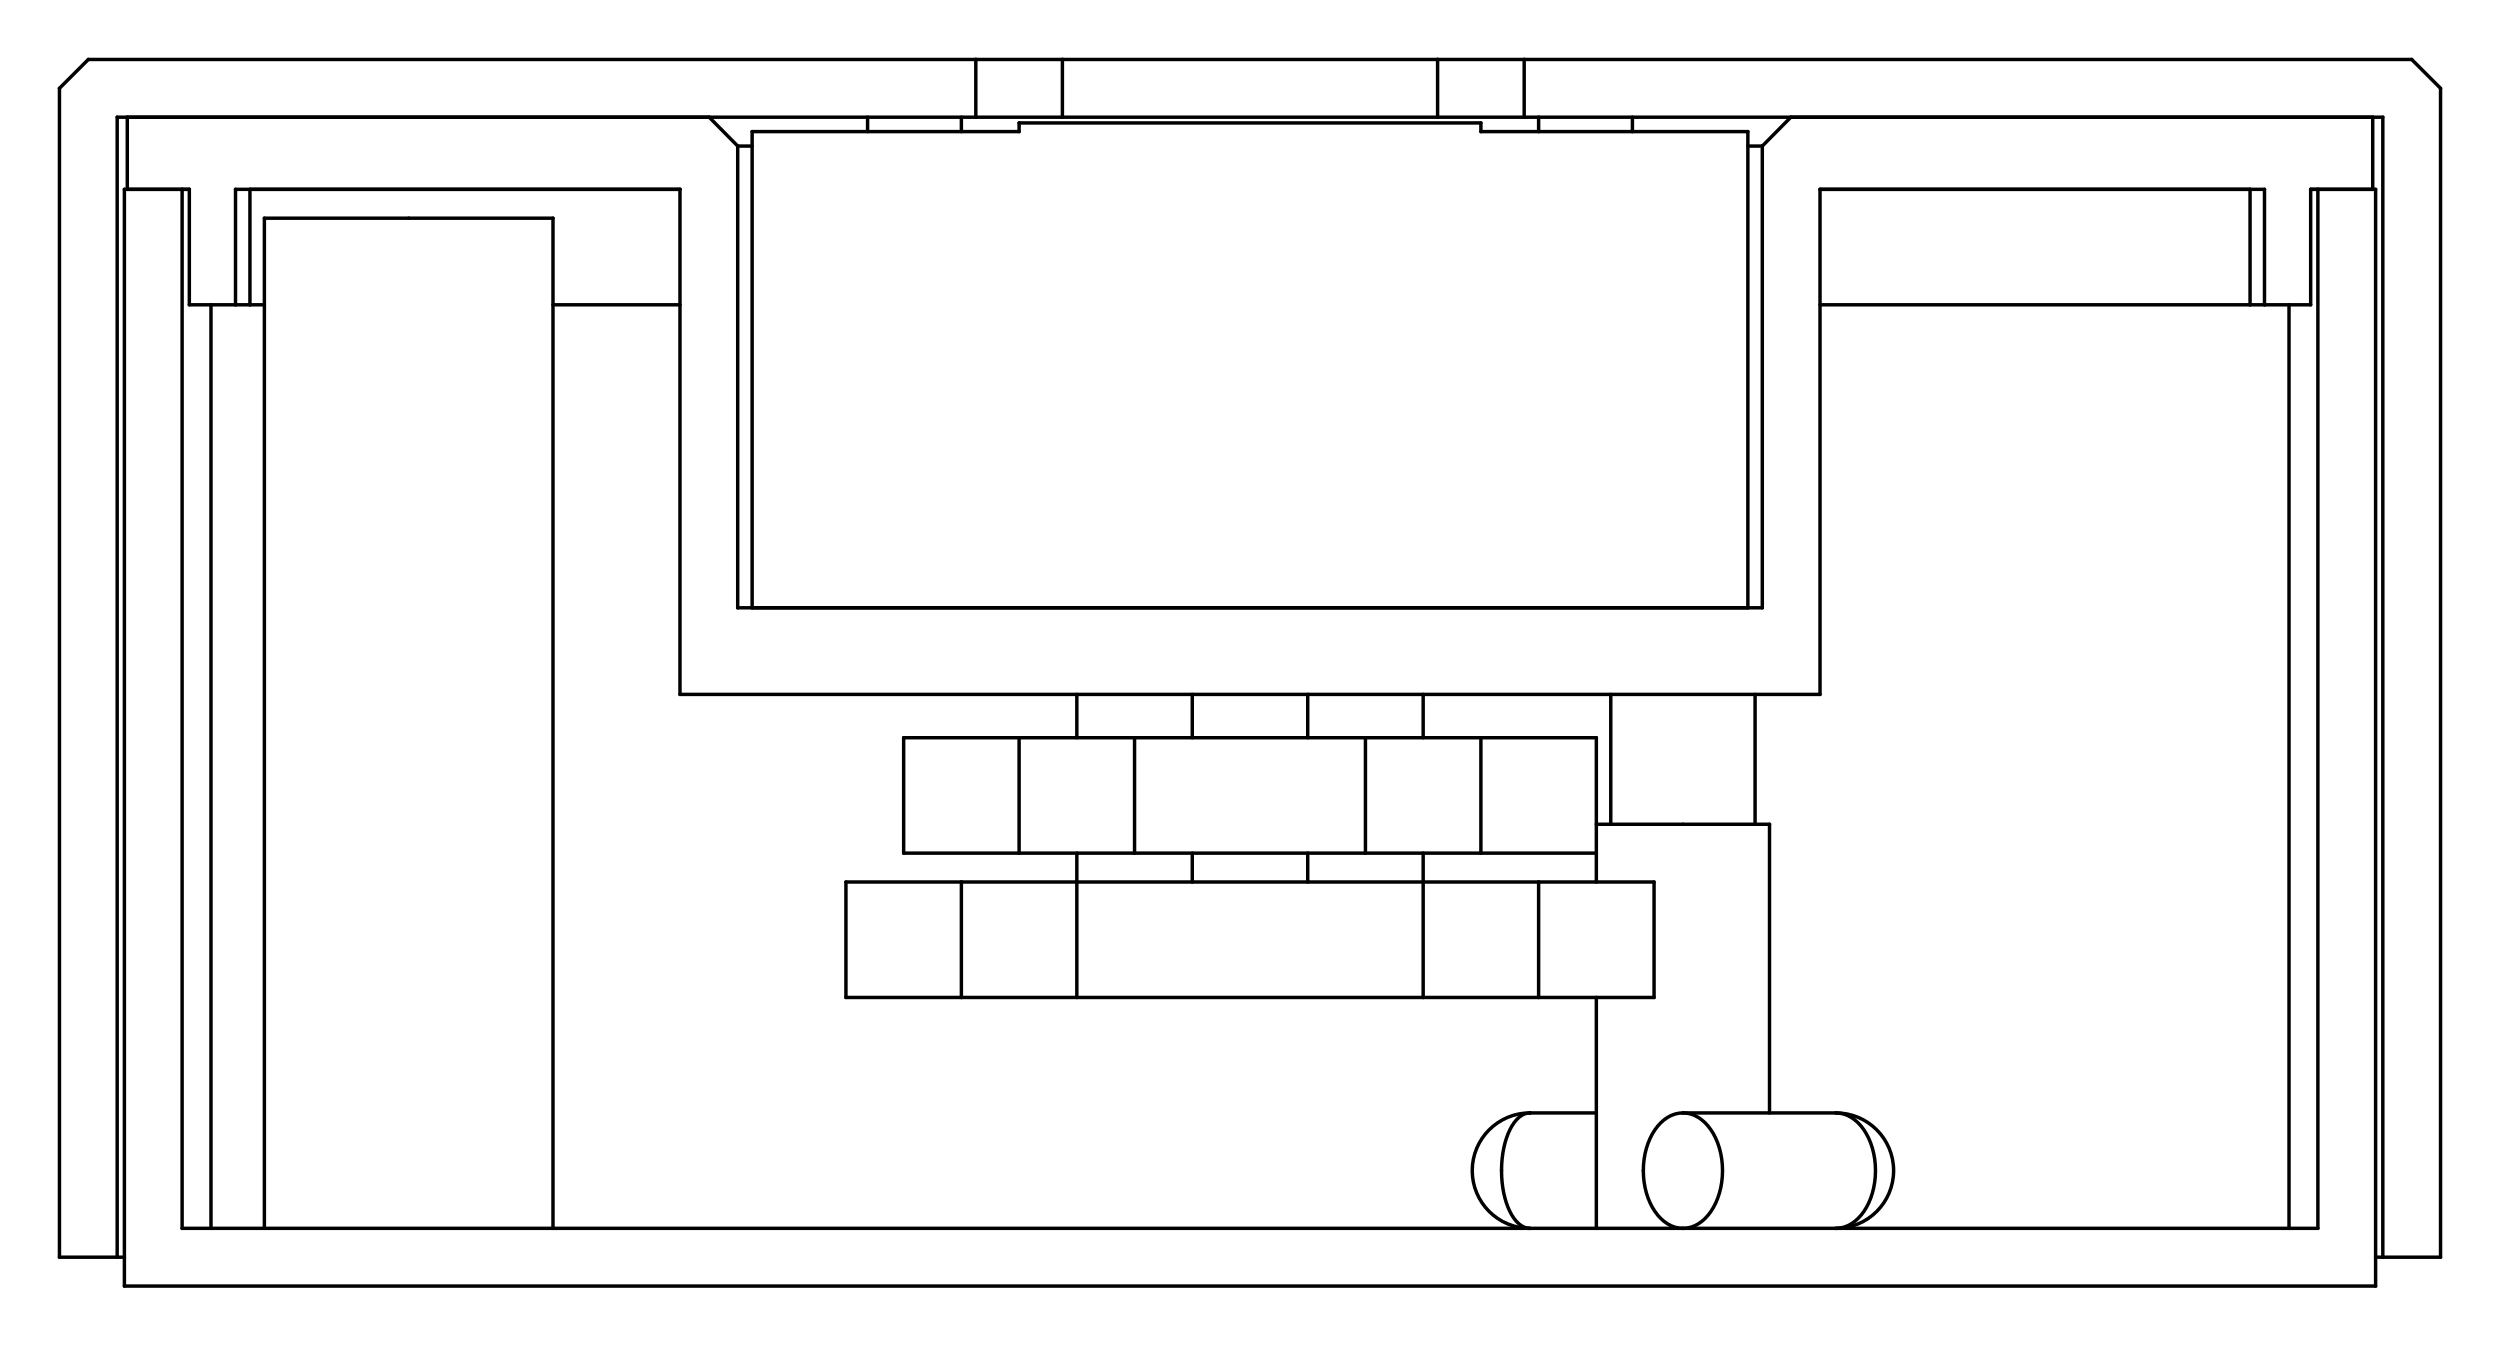
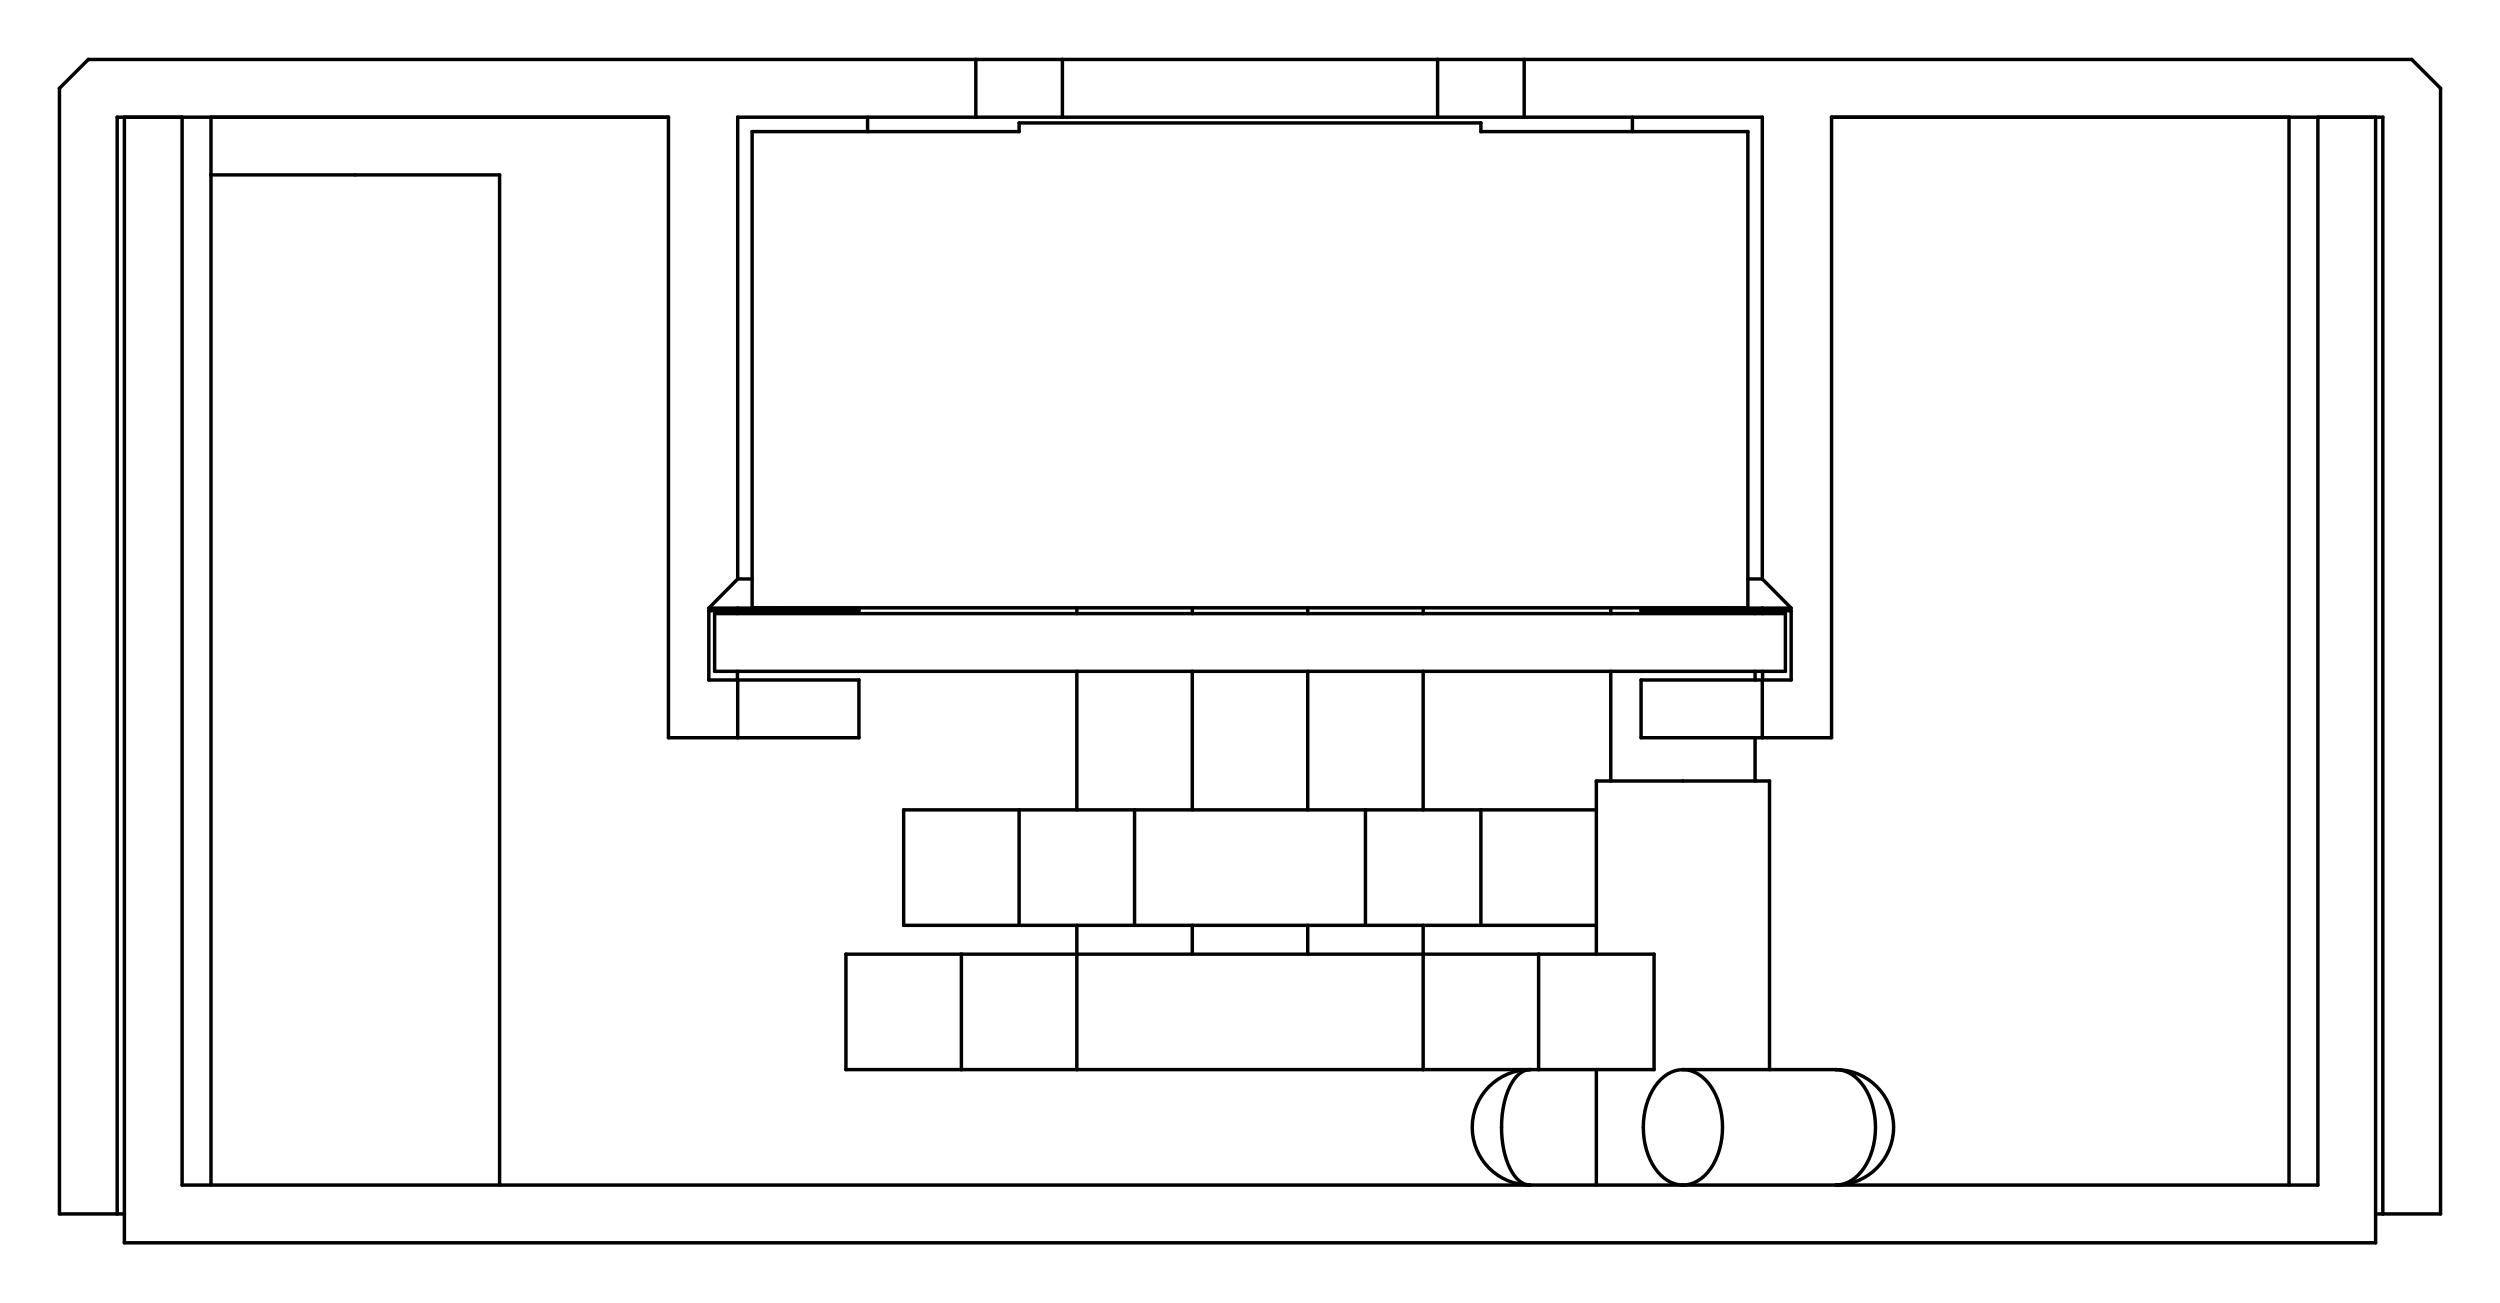
- <svg xmlns="http://www.w3.org/2000/svg" width="216.55mm" height="116.55mm" viewBox="-43.31 -44.56 86.62 46.62" version="1.1">
+ <svg xmlns="http://www.w3.org/2000/svg" width="216.55mm" height="112.8mm" viewBox="-43.31 -43.06 86.62 45.12" version="1.1">
  <g transform="scale(1,-1)" stroke-linecap="round">
    <g fill="none" stroke="rgb(0,0,0)" stroke-width="0.12" id="visible">
      <line x1="-39.0" y1="0.0" x2="39.0" y2="0.0" />
-       <line x1="37.0" y1="38.0" x2="39.0" y2="38.0" />
-       <path d="M 36.75,38.0 C 36.91,38.0 37,38.0 37.0,38.0" />
-       <line x1="17.5" y1="20.5" x2="17.5" y2="16.0" />
+       <line x1="37.0" y1="39.0" x2="39.0" y2="39.0" />
+       <line x1="36.0" y1="39.0" x2="20.15" y2="39.0" />
+       <line x1="17.5" y1="21.9" x2="17.5" y2="21.8" />
+       <line x1="17.5" y1="19.8" x2="17.5" y2="19.5" />
+       <line x1="17.5" y1="17.5" x2="17.5" y2="16.0" />
      <line x1="-37.0" y1="2.0" x2="37.0" y2="2.0" />
-       <line x1="12.5" y1="20.5" x2="12.5" y2="16.0" />
-       <path d="M -37.0,38.0 C -37,38.0 -36.91,38.0 -36.75,38.0" />
-       <line x1="-39.0" y1="38.0" x2="-37.0" y2="38.0" />
-       <line x1="39.0" y1="38.0" x2="39.0" y2="0.0" />
-       <line x1="-39.0" y1="38.0" x2="-39.0" y2="0.0" />
-       <line x1="-37.0" y1="38.0" x2="-37.0" y2="2.0" />
-       <line x1="37.0" y1="38.0" x2="37.0" y2="2.0" />
+       <line x1="12.5" y1="22.0" x2="12.5" y2="21.8" />
+       <line x1="12.5" y1="19.8" x2="12.5" y2="16.0" />
+       <line x1="-20.15" y1="39.0" x2="-36.0" y2="39.0" />
+       <line x1="-39.0" y1="39.0" x2="-37.0" y2="39.0" />
+       <line x1="39.0" y1="39.0" x2="39.0" y2="0.0" />
+       <line x1="-39.0" y1="39.0" x2="-39.0" y2="0.0" />
+       <line x1="-37.0" y1="39.0" x2="-37.0" y2="2.0" />
+       <line x1="37.0" y1="39.0" x2="37.0" y2="2.0" />
      <path d="M 15.0,16.0 L 15.336,16.0 L 15.668,16.0 L 15.991,16.0 L 16.302,16.0 L 16.596,16.0 L 16.87,16.0 L 17.121,16.0 L 17.345,16.0 L 17.54,16.0 L 17.703,16.0 L 17.832,16.0 L 17.925,16.0 L 17.981,16.0 L 18.0,16.0" />
      <path d="M 12.0,16.0 Q 12.009,16.0 12.019,16.0 Q 12.047,16.0 12.075,16.0 Q 12.122,16.0 12.168,16.0 Q 12.233,16.0 12.297,16.0 Q 12.378,16.0 12.46,16.0 Q 12.557,16.0 12.655,16.0 Q 12.767,16.0 12.879,16.0 Q 13.004,16.0 13.13,16.0 Q 13.267,16.0 13.404,16.0 Q 13.551,16.0 13.698,16.0 Q 13.854,16.0 14.009,16.0 Q 14.171,16.0 14.332,16.0 Q 14.663,16.0 15.0,16.0" />
-       <line x1="36.75" y1="38.0" x2="38.9" y2="38.0" />
-       <line x1="-38.9" y1="38.0" x2="-36.75" y2="38.0" />
-       <line x1="18.74" y1="40.5" x2="38.9" y2="40.5" />
-       <line x1="-38.9" y1="40.5" x2="-18.74" y2="40.5" />
-       <line x1="-38.9" y1="40.5" x2="-38.9" y2="38.0" />
-       <line x1="38.9" y1="40.5" x2="38.9" y2="38.0" />
-       <line x1="-18.74" y1="40.5" x2="-17.75" y2="39.5" />
-       <line x1="-17.75" y1="39.5" x2="-17.75" y2="23.5" />
-       <line x1="-17.75" y1="23.5" x2="17.75" y2="23.5" />
-       <line x1="17.75" y1="39.5" x2="17.75" y2="23.5" />
-       <line x1="17.75" y1="39.5" x2="18.74" y2="40.5" />
-       <line x1="36.75" y1="38.0" x2="36.75" y2="34.0" />
-       <line x1="35.15" y1="34.0" x2="36.75" y2="34.0" />
-       <line x1="35.15" y1="38.0" x2="35.15" y2="34.0" />
-       <line x1="19.75" y1="38.0" x2="35.15" y2="38.0" />
-       <line x1="19.75" y1="38.0" x2="19.75" y2="20.5" />
-       <line x1="-19.75" y1="20.5" x2="19.75" y2="20.5" />
-       <line x1="-19.75" y1="38.0" x2="-19.75" y2="20.5" />
-       <line x1="-35.15" y1="38.0" x2="-19.75" y2="38.0" />
-       <line x1="-35.15" y1="38.0" x2="-35.15" y2="34.0" />
-       <line x1="-36.75" y1="34.0" x2="-35.15" y2="34.0" />
-       <line x1="-36.75" y1="38.0" x2="-36.75" y2="34.0" />
-       <path d="M 17.75,39.5 C 17.75,39.5 17.577,39.5 17.25,39.5" />
-       <line x1="10.0" y1="40.0" x2="10.0" y2="40.5" />
-       <line x1="-10.0" y1="40.0" x2="-10.0" y2="40.5" />
-       <path d="M -17.25,39.5 C -17.577,39.5 -17.75,39.5 -17.75,39.5" />
-       <path d="M 35.15,34.0 C 35.15,34.0 35.096,34.0 35.004,34.0 C 34.91,34.0 34.781,34.0 34.65,34.0" />
-       <line x1="-34.65" y1="34.0" x2="-34.15" y2="34.0" />
-       <line x1="-24.15" y1="34.0" x2="-19.75" y2="34.0" />
-       <line x1="19.75" y1="34.0" x2="34.65" y2="34.0" />
-       <path d="M -34.65,34.0 C -34.781,34.0 -34.91,34.0 -35.004,34.0 C -35.096,34.0 -35.15,34.0 -35.15,34.0" />
-       <line x1="-34.65" y1="38.0" x2="-19.75" y2="38.0" />
-       <line x1="19.75" y1="38.0" x2="34.65" y2="38.0" />
      <path d="M -39.25,1.0 Q -39.247,1.0 -39.0,1.0" />
      <line x1="-41.25" y1="1.0" x2="-39.25" y2="1.0" />
      <line x1="39.25" y1="1.0" x2="41.25" y2="1.0" />
      <path d="M 39.0,1.0 Q 39.247,1.0 39.25,1.0" />
-       <line x1="-41.25" y1="41.5" x2="-41.25" y2="1.0" />
-       <line x1="-39.25" y1="40.5" x2="-39.25" y2="1.0" />
-       <line x1="-40.25" y1="42.5" x2="-41.25" y2="41.5" />
-       <line x1="-40.25" y1="42.5" x2="-9.5" y2="42.5" />
-       <line x1="-9.5" y1="42.5" x2="-9.5" y2="40.5" />
-       <line x1="-39.25" y1="40.5" x2="-9.5" y2="40.5" />
-       <line x1="39.25" y1="40.5" x2="39.25" y2="1.0" />
-       <line x1="9.5" y1="40.5" x2="39.25" y2="40.5" />
-       <line x1="9.5" y1="42.5" x2="9.5" y2="40.5" />
-       <line x1="9.5" y1="42.5" x2="40.25" y2="42.5" />
-       <line x1="41.25" y1="41.5" x2="40.25" y2="42.5" />
-       <line x1="41.25" y1="41.5" x2="41.25" y2="1.0" />
-       <path d="M 6.5,42.5 L 6.836,42.5 L 7.168,42.5 L 7.491,42.5 L 7.802,42.5 L 8.096,42.5 L 8.37,42.5 L 8.621,42.5 L 8.845,42.5 L 9.04,42.5 L 9.203,42.5 L 9.332,42.5 L 9.425,42.5 L 9.481,42.5 L 9.5,42.5" />
-       <line x1="6.5" y1="42.5" x2="-6.5" y2="42.5" />
-       <path d="M -9.5,42.5 Q -9.491,42.5 -9.481,42.5 Q -9.453,42.5 -9.425,42.5 Q -9.378,42.5 -9.332,42.5 Q -9.267,42.5 -9.203,42.5 Q -9.122,42.5 -9.04,42.5 Q -8.943,42.5 -8.845,42.5 Q -8.733,42.5 -8.621,42.5 Q -8.496,42.5 -8.37,42.5 Q -8.233,42.5 -8.096,42.5 Q -7.949,42.5 -7.802,42.5 Q -7.646,42.5 -7.491,42.5 Q -7.329,42.5 -7.168,42.5 Q -6.837,42.5 -6.5,42.5" />
-       <path d="M 6.5,40.5 L 6.836,40.5 L 7.168,40.5 L 7.491,40.5 L 7.802,40.5 L 8.096,40.5 L 8.37,40.5 L 8.621,40.5 L 8.845,40.5 L 9.04,40.5 L 9.203,40.5 L 9.332,40.5 L 9.425,40.5 L 9.481,40.5 L 9.5,40.5" />
-       <line x1="6.5" y1="40.5" x2="-6.5" y2="40.5" />
-       <path d="M -9.5,40.5 Q -9.491,40.5 -9.481,40.5 Q -9.453,40.5 -9.425,40.5 Q -9.378,40.5 -9.332,40.5 Q -9.267,40.5 -9.203,40.5 Q -9.122,40.5 -9.04,40.5 Q -8.943,40.5 -8.845,40.5 Q -8.733,40.5 -8.621,40.5 Q -8.496,40.5 -8.37,40.5 Q -8.233,40.5 -8.096,40.5 Q -7.949,40.5 -7.802,40.5 Q -7.646,40.5 -7.491,40.5 Q -7.329,40.5 -7.168,40.5 Q -6.837,40.5 -6.5,40.5" />
-       <line x1="-17.25" y1="23.5" x2="17.25" y2="23.5" />
-       <line x1="8.0" y1="40.0" x2="17.25" y2="40.0" />
-       <line x1="-17.25" y1="40.0" x2="-8.0" y2="40.0" />
-       <line x1="-17.25" y1="40.0" x2="-17.25" y2="23.5" />
-       <line x1="17.25" y1="40.0" x2="17.25" y2="23.5" />
-       <line x1="-8.0" y1="40.3" x2="-8.0" y2="40.0" />
-       <line x1="-8.0" y1="40.3" x2="8.0" y2="40.3" />
-       <line x1="8.0" y1="40.3" x2="8.0" y2="40.0" />
+       <line x1="-41.25" y1="40.0" x2="-41.25" y2="1.0" />
+       <line x1="-39.25" y1="39.0" x2="-39.25" y2="1.0" />
+       <line x1="-40.25" y1="41.0" x2="-41.25" y2="40.0" />
+       <line x1="-40.25" y1="41.0" x2="-9.5" y2="41.0" />
+       <line x1="-9.5" y1="41.0" x2="-9.5" y2="39.0" />
+       <line x1="-17.75" y1="39.0" x2="-9.5" y2="39.0" />
+       <line x1="-17.75" y1="39.0" x2="-17.75" y2="23.0" />
+       <line x1="-18.75" y1="21.99" x2="-17.75" y2="23.0" />
+       <line x1="-18.75" y1="21.99" x2="-17.75" y2="21.99" />
+       <line x1="-17.75" y1="21.99" x2="-17.75" y2="21.9" />
+       <line x1="-18.75" y1="21.9" x2="-17.75" y2="21.9" />
+       <line x1="-18.75" y1="21.9" x2="-18.75" y2="19.5" />
+       <line x1="-18.75" y1="19.5" x2="-17.75" y2="19.5" />
+       <line x1="-17.75" y1="19.5" x2="-17.75" y2="17.5" />
+       <line x1="-20.15" y1="17.5" x2="-17.75" y2="17.5" />
+       <line x1="-20.15" y1="39.0" x2="-20.15" y2="17.5" />
+       <line x1="-39.25" y1="39.0" x2="-20.15" y2="39.0" />
+       <line x1="39.25" y1="39.0" x2="39.25" y2="1.0" />
+       <line x1="20.15" y1="39.0" x2="39.25" y2="39.0" />
+       <line x1="20.15" y1="39.0" x2="20.15" y2="17.5" />
+       <line x1="17.75" y1="17.5" x2="20.15" y2="17.5" />
+       <line x1="17.75" y1="19.5" x2="17.75" y2="17.5" />
+       <line x1="17.75" y1="19.5" x2="18.75" y2="19.5" />
+       <line x1="18.75" y1="21.9" x2="18.75" y2="19.5" />
+       <line x1="17.75" y1="21.9" x2="18.75" y2="21.9" />
+       <line x1="17.75" y1="21.99" x2="17.75" y2="21.9" />
+       <line x1="17.75" y1="21.99" x2="18.75" y2="21.99" />
+       <line x1="17.75" y1="23.0" x2="18.75" y2="21.99" />
+       <line x1="17.75" y1="39.0" x2="17.75" y2="23.0" />
+       <line x1="9.5" y1="39.0" x2="17.75" y2="39.0" />
+       <line x1="9.5" y1="41.0" x2="9.5" y2="39.0" />
+       <line x1="9.5" y1="41.0" x2="40.25" y2="41.0" />
+       <line x1="41.25" y1="40.0" x2="40.25" y2="41.0" />
+       <line x1="41.25" y1="40.0" x2="41.25" y2="1.0" />
+       <path d="M 6.5,41.0 L 6.836,41.0 L 7.168,41.0 L 7.491,41.0 L 7.802,41.0 L 8.096,41.0 L 8.37,41.0 L 8.621,41.0 L 8.845,41.0 L 9.04,41.0 L 9.203,41.0 L 9.332,41.0 L 9.425,41.0 L 9.481,41.0 L 9.5,41.0" />
+       <line x1="6.5" y1="41.0" x2="-6.5" y2="41.0" />
+       <path d="M -9.5,41.0 Q -9.491,41.0 -9.481,41.0 Q -9.453,41.0 -9.425,41.0 Q -9.378,41.0 -9.332,41.0 Q -9.267,41.0 -9.203,41.0 Q -9.122,41.0 -9.04,41.0 Q -8.943,41.0 -8.845,41.0 Q -8.733,41.0 -8.621,41.0 Q -8.496,41.0 -8.37,41.0 Q -8.233,41.0 -8.096,41.0 Q -7.949,41.0 -7.802,41.0 Q -7.646,41.0 -7.491,41.0 Q -7.329,41.0 -7.168,41.0 Q -6.837,41.0 -6.5,41.0" />
+       <path d="M 6.5,39.0 L 6.836,39.0 L 7.168,39.0 L 7.491,39.0 L 7.802,39.0 L 8.096,39.0 L 8.37,39.0 L 8.621,39.0 L 8.845,39.0 L 9.04,39.0 L 9.203,39.0 L 9.332,39.0 L 9.425,39.0 L 9.481,39.0 L 9.5,39.0" />
+       <line x1="6.5" y1="39.0" x2="-6.5" y2="39.0" />
+       <path d="M -9.5,39.0 Q -9.491,39.0 -9.481,39.0 Q -9.453,39.0 -9.425,39.0 Q -9.378,39.0 -9.332,39.0 Q -9.267,39.0 -9.203,39.0 Q -9.122,39.0 -9.04,39.0 Q -8.943,39.0 -8.845,39.0 Q -8.733,39.0 -8.621,39.0 Q -8.496,39.0 -8.37,39.0 Q -8.233,39.0 -8.096,39.0 Q -7.949,39.0 -7.802,39.0 Q -7.646,39.0 -7.491,39.0 Q -7.329,39.0 -7.168,39.0 Q -6.837,39.0 -6.5,39.0" />
+       <path d="M -17.75,21.99 L -17.724,21.99 L -17.647,21.99 L -17.518,21.99 L -17.341,21.99 L -17.116,21.99 L -16.847,21.99 L -16.536,21.99 L -16.188,21.99 L -15.805,21.99 L -15.393,21.99 L -14.957,21.99 L -14.5,21.99 L -14.03,21.99 L -13.55,21.99" />
+       <path d="M -17.75,21.9 L -17.724,21.9 L -17.647,21.9 L -17.518,21.9 L -17.341,21.9 L -17.116,21.9 L -16.847,21.9 L -16.536,21.9 L -16.188,21.9 L -15.805,21.9 L -15.393,21.9 L -14.957,21.9 L -14.5,21.9 L -14.03,21.9 L -13.55,21.9" />
+       <path d="M -17.75,19.5 L -17.724,19.5 L -17.647,19.5 L -17.518,19.5 L -17.341,19.5 L -17.116,19.5 L -16.847,19.5 L -16.536,19.5 L -16.188,19.5 L -15.805,19.5 L -15.393,19.5 L -14.957,19.5 L -14.5,19.5 L -14.03,19.5 L -13.55,19.5" />
+       <path d="M -13.55,17.5 L -14.03,17.5 L -14.5,17.5 L -14.957,17.5 L -15.393,17.5 L -15.805,17.5 L -16.188,17.5 L -16.536,17.5 L -16.847,17.5 L -17.116,17.5 L -17.341,17.5 L -17.518,17.5 L -17.647,17.5 L -17.724,17.5 L -17.75,17.5" />
+       <path d="M 17.75,17.5 L 17.724,17.5 L 17.647,17.5 L 17.518,17.5 L 17.341,17.5 L 17.116,17.5 L 16.847,17.5 L 16.536,17.5 L 16.188,17.5 L 15.805,17.5 L 15.393,17.5 L 14.957,17.5 L 14.5,17.5 L 14.03,17.5 L 13.55,17.5" />
+       <path d="M 13.55,19.5 L 14.03,19.5 L 14.5,19.5 L 14.957,19.5 L 15.393,19.5 L 15.805,19.5 L 16.188,19.5 L 16.536,19.5 L 16.847,19.5 L 17.116,19.5 L 17.341,19.5 L 17.518,19.5 L 17.647,19.5 L 17.724,19.5 L 17.75,19.5" />
+       <path d="M 13.55,21.9 L 14.03,21.9 L 14.5,21.9 L 14.957,21.9 L 15.393,21.9 L 15.805,21.9 L 16.188,21.9 L 16.536,21.9 L 16.847,21.9 L 17.116,21.9 L 17.341,21.9 L 17.518,21.9 L 17.647,21.9 L 17.724,21.9 L 17.75,21.9" />
+       <path d="M 13.55,21.99 L 14.03,21.99 L 14.5,21.99 L 14.957,21.99 L 15.393,21.99 L 15.805,21.99 L 16.188,21.99 L 16.536,21.99 L 16.847,21.99 L 17.116,21.99 L 17.341,21.99 L 17.518,21.99 L 17.647,21.99 L 17.724,21.99 L 17.75,21.99" />
+       <path d="M 17.75,23.0 C 17.75,23.0 17.577,23.0 17.25,23.0" />
+       <path d="M -17.25,23.0 C -17.577,23.0 -17.75,23.0 -17.75,23.0" />
+       <path d="M -16.426,21.99 L -16.409,22.0" />
+       <line x1="-13.55" y1="21.99" x2="-13.55" y2="21.9" />
+       <line x1="-17.76" y1="21.9" x2="-17.76" y2="21.8" />
+       <line x1="-17.76" y1="19.8" x2="-17.76" y2="19.5" />
+       <line x1="-13.55" y1="19.5" x2="-13.55" y2="17.5" />
+       <line x1="13.55" y1="19.5" x2="13.55" y2="17.5" />
+       <line x1="17.76" y1="21.9" x2="17.76" y2="21.8" />
+       <line x1="17.76" y1="19.8" x2="17.76" y2="19.5" />
+       <line x1="13.55" y1="21.99" x2="13.55" y2="21.9" />
+       <path d="M 16.409,22.0 L 16.426,21.99" />
+       <line x1="-18.55" y1="21.8" x2="-18.55" y2="19.8" />
+       <line x1="18.55" y1="21.8" x2="18.55" y2="19.8" />
+       <line x1="-18.55" y1="21.8" x2="18.55" y2="21.8" />
+       <line x1="-18.55" y1="19.8" x2="18.55" y2="19.8" />
+       <line x1="-17.25" y1="22.0" x2="17.25" y2="22.0" />
+       <line x1="8.0" y1="38.5" x2="17.25" y2="38.5" />
+       <line x1="-17.25" y1="38.5" x2="-8.0" y2="38.5" />
+       <line x1="-17.25" y1="38.5" x2="-17.25" y2="22.0" />
+       <line x1="17.25" y1="38.5" x2="17.25" y2="22.0" />
+       <line x1="-8.0" y1="38.8" x2="-8.0" y2="38.5" />
+       <line x1="-8.0" y1="38.8" x2="8.0" y2="38.8" />
+       <line x1="8.0" y1="38.8" x2="8.0" y2="38.5" />
      <path d="M 20.3,2.0 A 2.0,2.0 90.0 0,1 20.3,6.0" />
      <path d="M 20.3,2.0 A 2.0,1.372 90.0 1,1 20.3,6.0" />
      <path d="M 13.628,4.0 A 2.0,1.372 90.0 0,1 15.0,2.0" />
      <path d="M 15.0,2.0 A 2.0,1.372 90.0 0,1 15.0,6.0" />
      <path d="M 15.0,6.0 A 2.0,1.372 90.0 0,1 13.628,4.0" />
      <path d="M 8.715,4.0 A 2.0,0.985 -90.0 0,1 9.7,2.0" />
      <path d="M 9.7,6.0 A 2.0,0.985 -90.0 0,1 8.715,4.0" />
      <path d="M 9.7,6.0 A 2.0,2.0 90.0 0,1 9.7,2.0" />
+       <line x1="8.0" y1="11.0" x2="12.0" y2="11.0" />
+       <path d="M 8.0,11.0 Q 7.987,11.0 7.975,11.0 Q 7.937,11.0 7.9,11.0 Q 7.838,11.0 7.776,11.0 Q 7.69,11.0 7.604,11.0 Q 7.495,11.0 7.387,11.0 Q 7.257,11.0 7.127,11.0 Q 6.978,11.0 6.828,11.0 Q 6.661,11.0 6.494,11.0 Q 6.311,11.0 6.128,11.0 Q 5.932,11.0 5.736,11.0 Q 5.528,11.0 5.321,11.0 Q 5.106,11.0 4.89,11.0 Q 4.449,11.0 4.0,11.0" />
+       <line x1="-4.0" y1="11.0" x2="4.0" y2="11.0" />
+       <path d="M -4.0,11.0 L -4.448,11.0 L -4.89,11.0 L -5.321,11.0 L -5.736,11.0 L -6.128,11.0 L -6.494,11.0 L -6.828,11.0 L -7.127,11.0 L -7.387,11.0 L -7.604,11.0 L -7.776,11.0 L -7.9,11.0 L -7.975,11.0 L -8.0,11.0" />
+       <line x1="-12.0" y1="11.0" x2="-8.0" y2="11.0" />
      <line x1="8.0" y1="15.0" x2="12.0" y2="15.0" />
      <path d="M 8.0,15.0 Q 7.987,15.0 7.975,15.0 Q 7.937,15.0 7.9,15.0 Q 7.838,15.0 7.776,15.0 Q 7.69,15.0 7.604,15.0 Q 7.495,15.0 7.387,15.0 Q 7.257,15.0 7.127,15.0 Q 6.978,15.0 6.828,15.0 Q 6.661,15.0 6.494,15.0 Q 6.311,15.0 6.128,15.0 Q 5.932,15.0 5.736,15.0 Q 5.528,15.0 5.321,15.0 Q 5.106,15.0 4.89,15.0 Q 4.449,15.0 4.0,15.0" />
      <line x1="-4.0" y1="15.0" x2="4.0" y2="15.0" />
      <path d="M -4.0,15.0 L -4.448,15.0 L -4.89,15.0 L -5.321,15.0 L -5.736,15.0 L -6.128,15.0 L -6.494,15.0 L -6.828,15.0 L -7.127,15.0 L -7.387,15.0 L -7.604,15.0 L -7.776,15.0 L -7.9,15.0 L -7.975,15.0 L -8.0,15.0" />
      <line x1="-12.0" y1="15.0" x2="-8.0" y2="15.0" />
-       <line x1="8.0" y1="19.0" x2="12.0" y2="19.0" />
-       <path d="M 8.0,19.0 Q 7.987,19.0 7.975,19.0 Q 7.937,19.0 7.9,19.0 Q 7.838,19.0 7.776,19.0 Q 7.69,19.0 7.604,19.0 Q 7.495,19.0 7.387,19.0 Q 7.257,19.0 7.127,19.0 Q 6.978,19.0 6.828,19.0 Q 6.661,19.0 6.494,19.0 Q 6.311,19.0 6.128,19.0 Q 5.932,19.0 5.736,19.0 Q 5.528,19.0 5.321,19.0 Q 5.106,19.0 4.89,19.0 Q 4.449,19.0 4.0,19.0" />
-       <line x1="-4.0" y1="19.0" x2="4.0" y2="19.0" />
-       <path d="M -4.0,19.0 L -4.448,19.0 L -4.89,19.0 L -5.321,19.0 L -5.736,19.0 L -6.128,19.0 L -6.494,19.0 L -6.828,19.0 L -7.127,19.0 L -7.387,19.0 L -7.604,19.0 L -7.776,19.0 L -7.9,19.0 L -7.975,19.0 L -8.0,19.0" />
-       <line x1="-12.0" y1="19.0" x2="-8.0" y2="19.0" />
-       <line x1="-12.0" y1="19.0" x2="-12.0" y2="15.0" />
-       <line x1="12.0" y1="19.0" x2="12.0" y2="15.0" />
-       <line x1="8.0" y1="19.0" x2="8.0" y2="15.0" />
-       <line x1="-8.0" y1="19.0" x2="-8.0" y2="15.0" />
+       <line x1="-12.0" y1="15.0" x2="-12.0" y2="11.0" />
+       <line x1="12.0" y1="15.0" x2="12.0" y2="11.0" />
+       <line x1="8.0" y1="15.0" x2="8.0" y2="11.0" />
+       <line x1="-8.0" y1="15.0" x2="-8.0" y2="11.0" />
+       <line x1="10.0" y1="6.0" x2="14.0" y2="6.0" />
+       <path d="M 10.0,6.0 Q 9.987,6.0 9.975,6.0 Q 9.937,6.0 9.9,6.0 Q 9.838,6.0 9.776,6.0 Q 9.69,6.0 9.604,6.0 Q 9.495,6.0 9.387,6.0 Q 9.257,6.0 9.127,6.0 Q 8.978,6.0 8.828,6.0 Q 8.661,6.0 8.494,6.0 Q 8.311,6.0 8.128,6.0 Q 7.932,6.0 7.736,6.0 Q 7.528,6.0 7.321,6.0 Q 7.106,6.0 6.89,6.0 Q 6.449,6.0 6.0,6.0" />
+       <line x1="-6.0" y1="6.0" x2="6.0" y2="6.0" />
+       <path d="M -6.0,6.0 L -6.448,6.0 L -6.89,6.0 L -7.321,6.0 L -7.736,6.0 L -8.128,6.0 L -8.494,6.0 L -8.828,6.0 L -9.127,6.0 L -9.387,6.0 L -9.604,6.0 L -9.776,6.0 L -9.9,6.0 L -9.975,6.0 L -10.0,6.0" />
+       <line x1="-14.0" y1="6.0" x2="-10.0" y2="6.0" />
      <line x1="10.0" y1="10.0" x2="14.0" y2="10.0" />
      <path d="M 10.0,10.0 Q 9.987,10.0 9.975,10.0 Q 9.937,10.0 9.9,10.0 Q 9.838,10.0 9.776,10.0 Q 9.69,10.0 9.604,10.0 Q 9.495,10.0 9.387,10.0 Q 9.257,10.0 9.127,10.0 Q 8.978,10.0 8.828,10.0 Q 8.661,10.0 8.494,10.0 Q 8.311,10.0 8.128,10.0 Q 7.932,10.0 7.736,10.0 Q 7.528,10.0 7.321,10.0 Q 7.106,10.0 6.89,10.0 Q 6.449,10.0 6.0,10.0" />
      <line x1="-6.0" y1="10.0" x2="6.0" y2="10.0" />
      <path d="M -6.0,10.0 L -6.448,10.0 L -6.89,10.0 L -7.321,10.0 L -7.736,10.0 L -8.128,10.0 L -8.494,10.0 L -8.828,10.0 L -9.127,10.0 L -9.387,10.0 L -9.604,10.0 L -9.776,10.0 L -9.9,10.0 L -9.975,10.0 L -10.0,10.0" />
      <line x1="-14.0" y1="10.0" x2="-10.0" y2="10.0" />
-       <line x1="10.0" y1="14.0" x2="14.0" y2="14.0" />
-       <path d="M 10.0,14.0 Q 9.987,14.0 9.975,14.0 Q 9.937,14.0 9.9,14.0 Q 9.838,14.0 9.776,14.0 Q 9.69,14.0 9.604,14.0 Q 9.495,14.0 9.387,14.0 Q 9.257,14.0 9.127,14.0 Q 8.978,14.0 8.828,14.0 Q 8.661,14.0 8.494,14.0 Q 8.311,14.0 8.128,14.0 Q 7.932,14.0 7.736,14.0 Q 7.528,14.0 7.321,14.0 Q 7.106,14.0 6.89,14.0 Q 6.449,14.0 6.0,14.0" />
-       <line x1="-6.0" y1="14.0" x2="6.0" y2="14.0" />
-       <path d="M -6.0,14.0 L -6.448,14.0 L -6.89,14.0 L -7.321,14.0 L -7.736,14.0 L -8.128,14.0 L -8.494,14.0 L -8.828,14.0 L -9.127,14.0 L -9.387,14.0 L -9.604,14.0 L -9.776,14.0 L -9.9,14.0 L -9.975,14.0 L -10.0,14.0" />
-       <line x1="-14.0" y1="14.0" x2="-10.0" y2="14.0" />
-       <line x1="-14.0" y1="14.0" x2="-14.0" y2="10.0" />
-       <line x1="14.0" y1="14.0" x2="14.0" y2="10.0" />
-       <line x1="10.0" y1="14.0" x2="10.0" y2="10.0" />
-       <line x1="-10.0" y1="14.0" x2="-10.0" y2="10.0" />
-       <path d="M -29.15,37.0 L -28.59,37.0 L -28.037,37.0 L -27.499,37.0 L -26.981,37.0 L -26.49,37.0 L -26.033,37.0 L -25.614,37.0 L -25.241,37.0 L -24.916,37.0 L -24.645,37.0 L -24.431,37.0 L -24.275,37.0 L -24.181,37.0 L -24.15,37.0" />
-       <path d="M -34.15,37.0 Q -34.134,37.0 -34.119,37.0 Q -34.072,37.0 -34.025,37.0 Q -33.947,37.0 -33.869,37.0 Q -33.762,37.0 -33.655,37.0 Q -33.519,37.0 -33.384,37.0 Q -33.221,37.0 -33.059,37.0 Q -32.872,37.0 -32.686,37.0 Q -32.476,37.0 -32.267,37.0 Q -32.039,37.0 -31.81,37.0 Q -31.565,37.0 -31.319,37.0 Q -31.06,37.0 -30.801,37.0 Q -30.532,37.0 -30.263,37.0 Q -29.712,37.0 -29.15,37.0" />
-       <line x1="36.0" y1="2.0" x2="36.0" y2="34.0" />
-       <line x1="-36.0" y1="2.0" x2="-36.0" y2="34.0" />
-       <line x1="13.25" y1="40.5" x2="13.25" y2="40.0" />
-       <line x1="-13.25" y1="40.5" x2="-13.25" y2="40.0" />
-       <line x1="34.65" y1="34.0" x2="34.65" y2="38.0" />
-       <line x1="-34.65" y1="34.0" x2="-34.65" y2="38.0" />
-       <line x1="6.5" y1="40.5" x2="6.5" y2="42.5" />
-       <line x1="-6.5" y1="40.5" x2="-6.5" y2="42.5" />
-       <line x1="4.0" y1="15.0" x2="4.0" y2="19.0" />
-       <line x1="-4.0" y1="15.0" x2="-4.0" y2="19.0" />
-       <line x1="6.0" y1="10.0" x2="6.0" y2="14.0" />
-       <line x1="-6.0" y1="10.0" x2="-6.0" y2="14.0" />
+       <line x1="-14.0" y1="10.0" x2="-14.0" y2="6.0" />
+       <line x1="14.0" y1="10.0" x2="14.0" y2="6.0" />
+       <line x1="10.0" y1="10.0" x2="10.0" y2="6.0" />
+       <line x1="-10.0" y1="10.0" x2="-10.0" y2="6.0" />
+       <path d="M -31.0,37.0 L -30.44,37.0 L -29.887,37.0 L -29.349,37.0 L -28.831,37.0 L -28.34,37.0 L -27.883,37.0 L -27.464,37.0 L -27.091,37.0 L -26.766,37.0 L -26.495,37.0 L -26.281,37.0 L -26.125,37.0 L -26.031,37.0 L -26.0,37.0" />
+       <path d="M -36.0,37.0 Q -35.984,37.0 -35.969,37.0 Q -35.922,37.0 -35.875,37.0 Q -35.797,37.0 -35.719,37.0 Q -35.612,37.0 -35.505,37.0 Q -35.369,37.0 -35.234,37.0 Q -35.071,37.0 -34.909,37.0 Q -34.722,37.0 -34.536,37.0 Q -34.326,37.0 -34.117,37.0 Q -33.889,37.0 -33.66,37.0 Q -33.415,37.0 -33.169,37.0 Q -32.91,37.0 -32.651,37.0 Q -32.382,37.0 -32.113,37.0 Q -31.562,37.0 -31.0,37.0" />
+       <line x1="36.0" y1="2.0" x2="36.0" y2="39.0" />
+       <line x1="-36.0" y1="37.0" x2="-36.0" y2="39.0" />
+       <line x1="6.5" y1="39.0" x2="6.5" y2="41.0" />
+       <line x1="-6.5" y1="39.0" x2="-6.5" y2="41.0" />
+       <line x1="13.25" y1="38.5" x2="13.25" y2="39.0" />
+       <line x1="-13.25" y1="38.5" x2="-13.25" y2="39.0" />
+       <line x1="4.0" y1="11.0" x2="4.0" y2="15.0" />
+       <line x1="-4.0" y1="11.0" x2="-4.0" y2="15.0" />
+       <line x1="6.0" y1="6.0" x2="6.0" y2="10.0" />
+       <line x1="-6.0" y1="6.0" x2="-6.0" y2="10.0" />
      <line x1="18.0" y1="6.0" x2="18.0" y2="16.0" />
-       <line x1="12.0" y1="2.0" x2="12.0" y2="10.0" />
-       <line x1="12.0" y1="14.0" x2="12.0" y2="15.0" />
+       <line x1="12.0" y1="2.0" x2="12.0" y2="6.0" />
+       <line x1="12.0" y1="10.0" x2="12.0" y2="11.0" />
+       <line x1="12.0" y1="15.0" x2="12.0" y2="16.0" />
      <line x1="20.3" y1="6.0" x2="15.0" y2="6.0" />
-       <line x1="9.7" y1="6.0" x2="9.7" y2="6.0" />
-       <line x1="9.7" y1="6.0" x2="12.0" y2="6.0" />
-       <line x1="6.0" y1="14.0" x2="6.0" y2="15.0" />
-       <line x1="6.0" y1="19.0" x2="6.0" y2="20.5" />
-       <line x1="2.0" y1="14.0" x2="2.0" y2="15.0" />
-       <line x1="2.0" y1="19.0" x2="2.0" y2="20.5" />
-       <line x1="-2.0" y1="14.0" x2="-2.0" y2="15.0" />
-       <line x1="-2.0" y1="19.0" x2="-2.0" y2="20.5" />
-       <line x1="-6.0" y1="14.0" x2="-6.0" y2="15.0" />
-       <line x1="-6.0" y1="19.0" x2="-6.0" y2="20.5" />
-       <line x1="-24.15" y1="2.0" x2="-24.15" y2="37.0" />
-       <line x1="-34.15" y1="2.0" x2="-34.15" y2="37.0" />
+       <line x1="6.0" y1="10.0" x2="6.0" y2="11.0" />
+       <line x1="6.0" y1="15.0" x2="6.0" y2="19.8" />
+       <line x1="6.0" y1="21.8" x2="6.0" y2="22.0" />
+       <line x1="2.0" y1="10.0" x2="2.0" y2="11.0" />
+       <line x1="2.0" y1="15.0" x2="2.0" y2="19.8" />
+       <line x1="2.0" y1="21.8" x2="2.0" y2="22.0" />
+       <line x1="-2.0" y1="10.0" x2="-2.0" y2="11.0" />
+       <line x1="-2.0" y1="15.0" x2="-2.0" y2="19.8" />
+       <line x1="-2.0" y1="21.8" x2="-2.0" y2="22.0" />
+       <line x1="-6.0" y1="10.0" x2="-6.0" y2="11.0" />
+       <line x1="-6.0" y1="15.0" x2="-6.0" y2="19.8" />
+       <line x1="-6.0" y1="21.8" x2="-6.0" y2="22.0" />
+       <line x1="-26.0" y1="2.0" x2="-26.0" y2="37.0" />
+       <line x1="-36.0" y1="2.0" x2="-36.0" y2="37.0" />
    </g>
  </g>
</svg>
